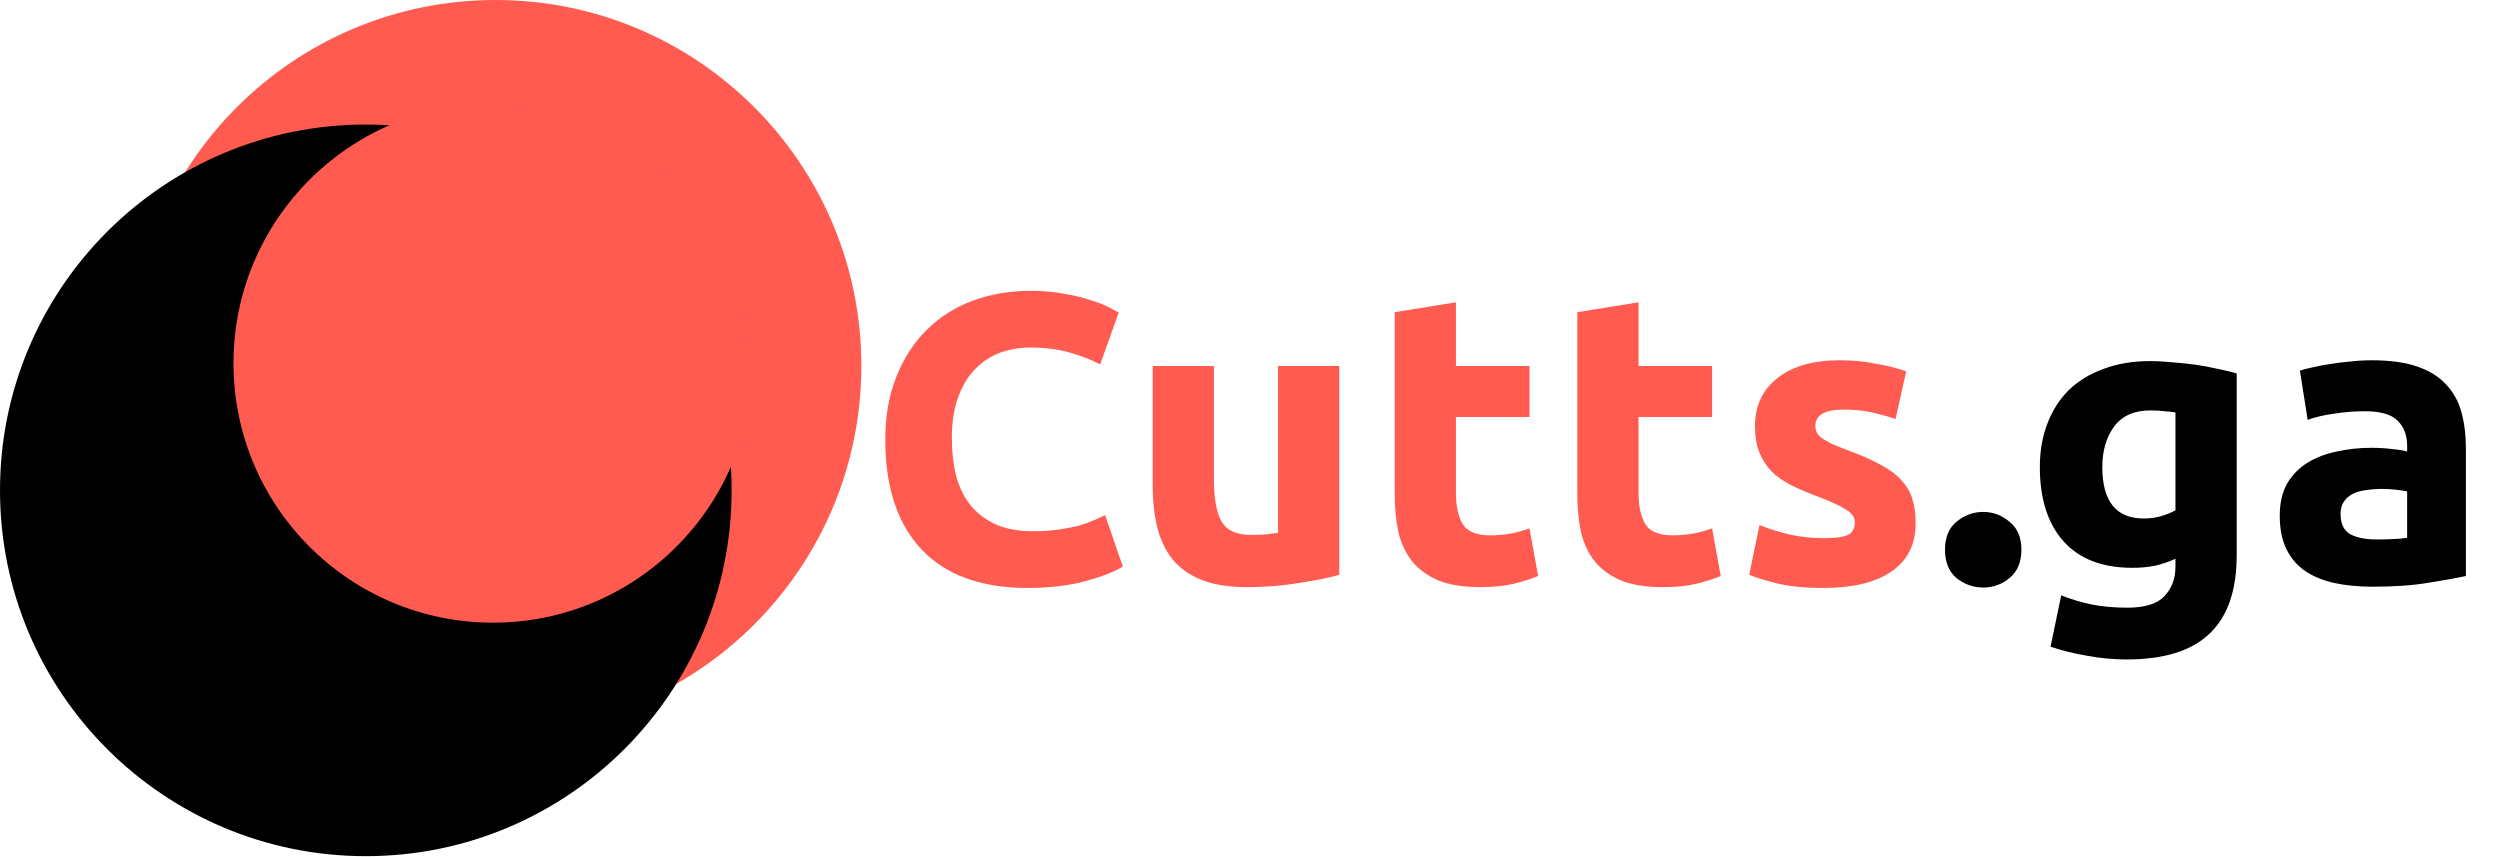
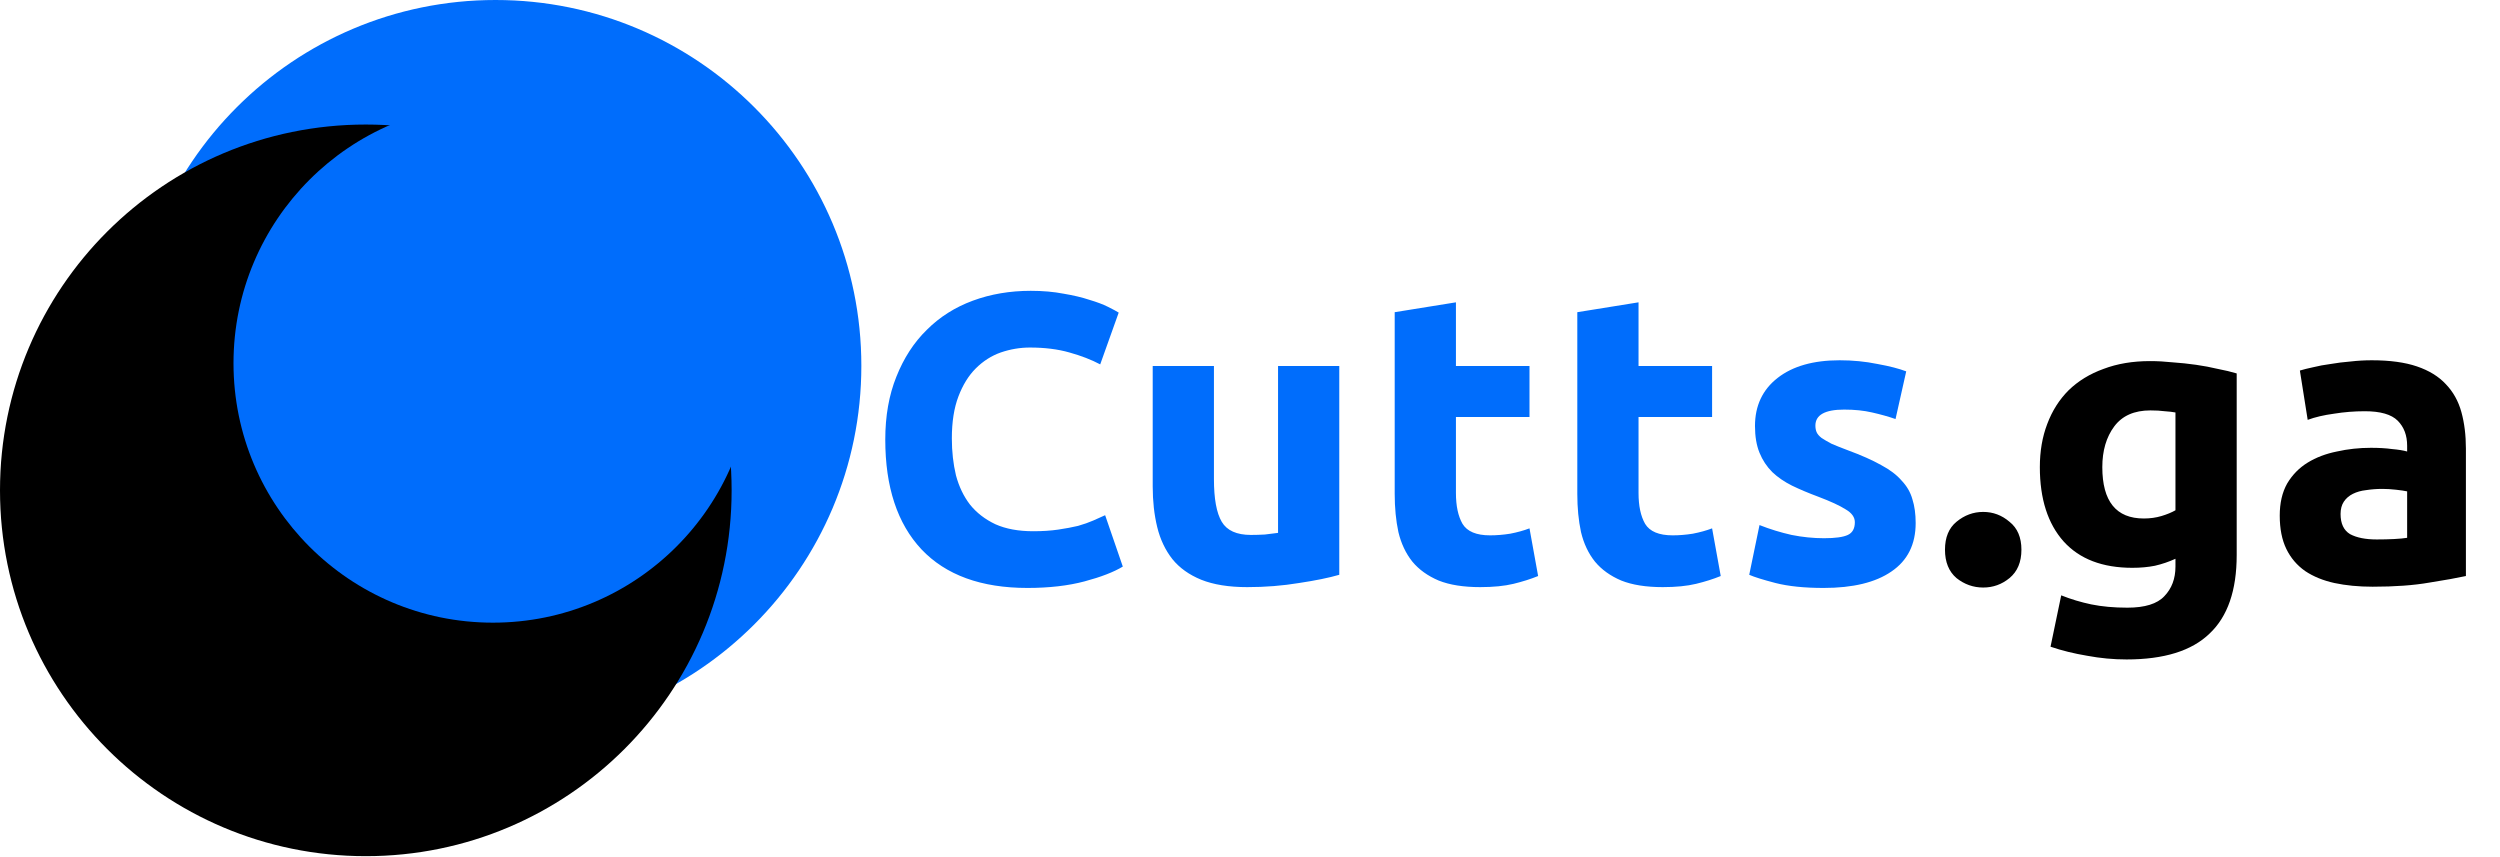
<svg xmlns="http://www.w3.org/2000/svg" width="292" height="100" viewBox="0 0 292 100" fill="none">
-   <circle cx="57.879" cy="42.727" r="42.727" fill="#FF5B51" />
+   <circle cx="57.879" cy="42.727" r="42.727" fill="#006dfc" />
  <circle cx="42.727" cy="57.273" r="42.727" fill="black" />
-   <circle cx="57.576" cy="42.424" r="30.303" fill="#FF5B51" />
-   <path d="M120.008 68.672C114.6 68.672 110.472 67.168 107.624 64.16C104.808 61.152 103.4 56.88 103.4 51.344C103.4 48.592 103.832 46.144 104.696 44C105.56 41.824 106.744 40 108.248 38.528C109.752 37.024 111.544 35.888 113.624 35.12C115.704 34.352 117.96 33.968 120.392 33.968C121.8 33.968 123.08 34.08 124.232 34.304C125.384 34.496 126.392 34.736 127.256 35.024C128.12 35.28 128.84 35.552 129.416 35.84C129.992 36.128 130.408 36.352 130.664 36.512L128.504 42.56C127.48 42.016 126.28 41.552 124.904 41.168C123.56 40.784 122.024 40.592 120.296 40.592C119.144 40.592 118.008 40.784 116.888 41.168C115.8 41.552 114.824 42.176 113.96 43.04C113.128 43.872 112.456 44.96 111.944 46.304C111.432 47.648 111.176 49.28 111.176 51.2C111.176 52.736 111.336 54.176 111.656 55.52C112.008 56.832 112.552 57.968 113.288 58.928C114.056 59.888 115.048 60.656 116.264 61.232C117.48 61.776 118.952 62.048 120.68 62.048C121.768 62.048 122.744 61.984 123.608 61.856C124.472 61.728 125.24 61.584 125.912 61.424C126.584 61.232 127.176 61.024 127.688 60.8C128.2 60.576 128.664 60.368 129.08 60.176L131.144 66.176C130.088 66.816 128.6 67.392 126.68 67.904C124.76 68.416 122.536 68.672 120.008 68.672ZM156.428 67.136C155.212 67.488 153.644 67.808 151.724 68.096C149.804 68.416 147.788 68.576 145.676 68.576C143.532 68.576 141.74 68.288 140.3 67.712C138.892 67.136 137.772 66.336 136.94 65.312C136.108 64.256 135.516 63.008 135.164 61.568C134.812 60.128 134.636 58.544 134.636 56.816V42.752H141.788V55.952C141.788 58.256 142.092 59.92 142.7 60.944C143.308 61.968 144.444 62.48 146.108 62.48C146.62 62.48 147.164 62.464 147.74 62.432C148.316 62.368 148.828 62.304 149.276 62.24V42.752H156.428V67.136ZM162.901 36.464L170.053 35.312V42.752H178.645V48.704H170.053V57.584C170.053 59.088 170.309 60.288 170.821 61.184C171.365 62.08 172.437 62.528 174.037 62.528C174.805 62.528 175.589 62.464 176.389 62.336C177.221 62.176 177.973 61.968 178.645 61.712L179.653 67.28C178.789 67.632 177.829 67.936 176.773 68.192C175.717 68.448 174.421 68.576 172.885 68.576C170.933 68.576 169.317 68.32 168.037 67.808C166.757 67.264 165.733 66.528 164.965 65.6C164.197 64.64 163.653 63.488 163.333 62.144C163.045 60.8 162.901 59.312 162.901 57.68V36.464ZM184.229 36.464L191.381 35.312V42.752H199.973V48.704H191.381V57.584C191.381 59.088 191.637 60.288 192.149 61.184C192.693 62.08 193.765 62.528 195.365 62.528C196.133 62.528 196.917 62.464 197.717 62.336C198.549 62.176 199.301 61.968 199.973 61.712L200.981 67.28C200.117 67.632 199.157 67.936 198.101 68.192C197.045 68.448 195.749 68.576 194.213 68.576C192.261 68.576 190.645 68.32 189.365 67.808C188.085 67.264 187.061 66.528 186.293 65.6C185.525 64.64 184.981 63.488 184.661 62.144C184.373 60.8 184.229 59.312 184.229 57.68V36.464ZM213.046 62.864C214.358 62.864 215.286 62.736 215.83 62.48C216.374 62.224 216.646 61.728 216.646 60.992C216.646 60.416 216.294 59.92 215.59 59.504C214.886 59.056 213.814 58.56 212.374 58.016C211.254 57.6 210.23 57.168 209.302 56.72C208.406 56.272 207.638 55.744 206.998 55.136C206.358 54.496 205.862 53.744 205.51 52.88C205.158 52.016 204.982 50.976 204.982 49.76C204.982 47.392 205.862 45.52 207.622 44.144C209.382 42.768 211.798 42.08 214.87 42.08C216.406 42.08 217.878 42.224 219.286 42.512C220.694 42.768 221.814 43.056 222.646 43.376L221.398 48.944C220.566 48.656 219.654 48.4 218.662 48.176C217.702 47.952 216.614 47.84 215.398 47.84C213.158 47.84 212.038 48.464 212.038 49.712C212.038 50 212.086 50.256 212.182 50.48C212.278 50.704 212.47 50.928 212.758 51.152C213.046 51.344 213.43 51.568 213.91 51.824C214.422 52.048 215.062 52.304 215.83 52.592C217.398 53.168 218.694 53.744 219.718 54.32C220.742 54.864 221.542 55.472 222.118 56.144C222.726 56.784 223.142 57.504 223.366 58.304C223.622 59.104 223.75 60.032 223.75 61.088C223.75 63.584 222.806 65.472 220.918 66.752C219.062 68.032 216.422 68.672 212.998 68.672C210.758 68.672 208.886 68.48 207.382 68.096C205.91 67.712 204.886 67.392 204.31 67.136L205.51 61.328C206.726 61.808 207.974 62.192 209.254 62.48C210.534 62.736 211.798 62.864 213.046 62.864Z" fill="#FF5B51" />
+   <circle cx="57.576" cy="42.424" r="30.303" fill="#006dfc" />
+   <path d="M120.008 68.672C114.6 68.672 110.472 67.168 107.624 64.16C104.808 61.152 103.4 56.88 103.4 51.344C103.4 48.592 103.832 46.144 104.696 44C105.56 41.824 106.744 40 108.248 38.528C109.752 37.024 111.544 35.888 113.624 35.12C115.704 34.352 117.96 33.968 120.392 33.968C121.8 33.968 123.08 34.08 124.232 34.304C125.384 34.496 126.392 34.736 127.256 35.024C128.12 35.28 128.84 35.552 129.416 35.84C129.992 36.128 130.408 36.352 130.664 36.512L128.504 42.56C127.48 42.016 126.28 41.552 124.904 41.168C123.56 40.784 122.024 40.592 120.296 40.592C119.144 40.592 118.008 40.784 116.888 41.168C115.8 41.552 114.824 42.176 113.96 43.04C113.128 43.872 112.456 44.96 111.944 46.304C111.432 47.648 111.176 49.28 111.176 51.2C111.176 52.736 111.336 54.176 111.656 55.52C112.008 56.832 112.552 57.968 113.288 58.928C114.056 59.888 115.048 60.656 116.264 61.232C117.48 61.776 118.952 62.048 120.68 62.048C121.768 62.048 122.744 61.984 123.608 61.856C124.472 61.728 125.24 61.584 125.912 61.424C126.584 61.232 127.176 61.024 127.688 60.8C128.2 60.576 128.664 60.368 129.08 60.176L131.144 66.176C130.088 66.816 128.6 67.392 126.68 67.904C124.76 68.416 122.536 68.672 120.008 68.672ZM156.428 67.136C155.212 67.488 153.644 67.808 151.724 68.096C149.804 68.416 147.788 68.576 145.676 68.576C143.532 68.576 141.74 68.288 140.3 67.712C138.892 67.136 137.772 66.336 136.94 65.312C136.108 64.256 135.516 63.008 135.164 61.568C134.812 60.128 134.636 58.544 134.636 56.816V42.752H141.788V55.952C141.788 58.256 142.092 59.92 142.7 60.944C143.308 61.968 144.444 62.48 146.108 62.48C146.62 62.48 147.164 62.464 147.74 62.432C148.316 62.368 148.828 62.304 149.276 62.24V42.752H156.428V67.136ZM162.901 36.464L170.053 35.312V42.752H178.645V48.704H170.053V57.584C170.053 59.088 170.309 60.288 170.821 61.184C171.365 62.08 172.437 62.528 174.037 62.528C174.805 62.528 175.589 62.464 176.389 62.336C177.221 62.176 177.973 61.968 178.645 61.712L179.653 67.28C178.789 67.632 177.829 67.936 176.773 68.192C175.717 68.448 174.421 68.576 172.885 68.576C170.933 68.576 169.317 68.32 168.037 67.808C166.757 67.264 165.733 66.528 164.965 65.6C164.197 64.64 163.653 63.488 163.333 62.144C163.045 60.8 162.901 59.312 162.901 57.68V36.464ZM184.229 36.464L191.381 35.312V42.752H199.973V48.704H191.381V57.584C191.381 59.088 191.637 60.288 192.149 61.184C192.693 62.08 193.765 62.528 195.365 62.528C196.133 62.528 196.917 62.464 197.717 62.336C198.549 62.176 199.301 61.968 199.973 61.712L200.981 67.28C200.117 67.632 199.157 67.936 198.101 68.192C197.045 68.448 195.749 68.576 194.213 68.576C192.261 68.576 190.645 68.32 189.365 67.808C188.085 67.264 187.061 66.528 186.293 65.6C185.525 64.64 184.981 63.488 184.661 62.144C184.373 60.8 184.229 59.312 184.229 57.68V36.464ZM213.046 62.864C214.358 62.864 215.286 62.736 215.83 62.48C216.374 62.224 216.646 61.728 216.646 60.992C216.646 60.416 216.294 59.92 215.59 59.504C214.886 59.056 213.814 58.56 212.374 58.016C211.254 57.6 210.23 57.168 209.302 56.72C208.406 56.272 207.638 55.744 206.998 55.136C206.358 54.496 205.862 53.744 205.51 52.88C205.158 52.016 204.982 50.976 204.982 49.76C204.982 47.392 205.862 45.52 207.622 44.144C209.382 42.768 211.798 42.08 214.87 42.08C216.406 42.08 217.878 42.224 219.286 42.512C220.694 42.768 221.814 43.056 222.646 43.376L221.398 48.944C220.566 48.656 219.654 48.4 218.662 48.176C217.702 47.952 216.614 47.84 215.398 47.84C213.158 47.84 212.038 48.464 212.038 49.712C212.038 50 212.086 50.256 212.182 50.48C212.278 50.704 212.47 50.928 212.758 51.152C213.046 51.344 213.43 51.568 213.91 51.824C214.422 52.048 215.062 52.304 215.83 52.592C217.398 53.168 218.694 53.744 219.718 54.32C220.742 54.864 221.542 55.472 222.118 56.144C222.726 56.784 223.142 57.504 223.366 58.304C223.622 59.104 223.75 60.032 223.75 61.088C223.75 63.584 222.806 65.472 220.918 66.752C219.062 68.032 216.422 68.672 212.998 68.672C210.758 68.672 208.886 68.48 207.382 68.096C205.91 67.712 204.886 67.392 204.31 67.136L205.51 61.328C206.726 61.808 207.974 62.192 209.254 62.48C210.534 62.736 211.798 62.864 213.046 62.864Z" fill="#006dfc" />
  <path d="M236.102 64.208C236.102 65.648 235.638 66.752 234.71 67.52C233.814 68.256 232.79 68.624 231.638 68.624C230.486 68.624 229.446 68.256 228.518 67.52C227.622 66.752 227.174 65.648 227.174 64.208C227.174 62.768 227.622 61.68 228.518 60.944C229.446 60.176 230.486 59.792 231.638 59.792C232.79 59.792 233.814 60.176 234.71 60.944C235.638 61.68 236.102 62.768 236.102 64.208ZM245.55 54.56C245.55 58.56 247.166 60.56 250.398 60.56C251.134 60.56 251.822 60.464 252.462 60.272C253.102 60.08 253.646 59.856 254.094 59.6V48.176C253.742 48.112 253.326 48.064 252.846 48.032C252.366 47.968 251.806 47.936 251.166 47.936C249.278 47.936 247.87 48.56 246.942 49.808C246.014 51.056 245.55 52.64 245.55 54.56ZM261.246 64.832C261.246 68.96 260.19 72.016 258.078 74C255.998 76.016 252.766 77.024 248.382 77.024C246.846 77.024 245.31 76.88 243.774 76.592C242.238 76.336 240.814 75.984 239.502 75.536L240.75 69.536C241.87 69.984 243.038 70.336 244.254 70.592C245.502 70.848 246.91 70.976 248.478 70.976C250.526 70.976 251.966 70.528 252.798 69.632C253.662 68.736 254.094 67.584 254.094 66.176V65.264C253.326 65.616 252.526 65.888 251.694 66.08C250.894 66.24 250.014 66.32 249.054 66.32C245.566 66.32 242.894 65.296 241.038 63.248C239.182 61.168 238.254 58.272 238.254 54.56C238.254 52.704 238.542 51.024 239.118 49.52C239.694 47.984 240.526 46.672 241.614 45.584C242.734 44.496 244.094 43.664 245.694 43.088C247.294 42.48 249.102 42.176 251.118 42.176C251.982 42.176 252.862 42.224 253.758 42.32C254.686 42.384 255.598 42.48 256.494 42.608C257.39 42.736 258.238 42.896 259.038 43.088C259.87 43.248 260.606 43.424 261.246 43.616V64.832ZM277.602 63.008C278.306 63.008 278.978 62.992 279.618 62.96C280.258 62.928 280.77 62.88 281.154 62.816V57.392C280.866 57.328 280.434 57.264 279.858 57.2C279.282 57.136 278.754 57.104 278.274 57.104C277.602 57.104 276.962 57.152 276.354 57.248C275.778 57.312 275.266 57.456 274.818 57.68C274.37 57.904 274.018 58.208 273.762 58.592C273.506 58.976 273.378 59.456 273.378 60.032C273.378 61.152 273.746 61.936 274.482 62.384C275.25 62.8 276.29 63.008 277.602 63.008ZM277.026 42.08C279.138 42.08 280.898 42.32 282.306 42.8C283.714 43.28 284.834 43.968 285.666 44.864C286.53 45.76 287.138 46.848 287.49 48.128C287.842 49.408 288.018 50.832 288.018 52.4V67.28C286.994 67.504 285.57 67.76 283.746 68.048C281.922 68.368 279.714 68.528 277.122 68.528C275.49 68.528 274.002 68.384 272.658 68.096C271.346 67.808 270.21 67.344 269.25 66.704C268.29 66.032 267.554 65.168 267.042 64.112C266.53 63.056 266.274 61.76 266.274 60.224C266.274 58.752 266.562 57.504 267.138 56.48C267.746 55.456 268.546 54.64 269.538 54.032C270.53 53.424 271.666 52.992 272.946 52.736C274.226 52.448 275.554 52.304 276.93 52.304C277.858 52.304 278.674 52.352 279.378 52.448C280.114 52.512 280.706 52.608 281.154 52.736V52.064C281.154 50.848 280.786 49.872 280.05 49.136C279.314 48.4 278.034 48.032 276.21 48.032C274.994 48.032 273.794 48.128 272.61 48.32C271.426 48.48 270.402 48.72 269.538 49.04L268.626 43.28C269.042 43.152 269.554 43.024 270.162 42.896C270.802 42.736 271.49 42.608 272.226 42.512C272.962 42.384 273.73 42.288 274.53 42.224C275.362 42.128 276.194 42.08 277.026 42.08Z" fill="black" />
</svg>
